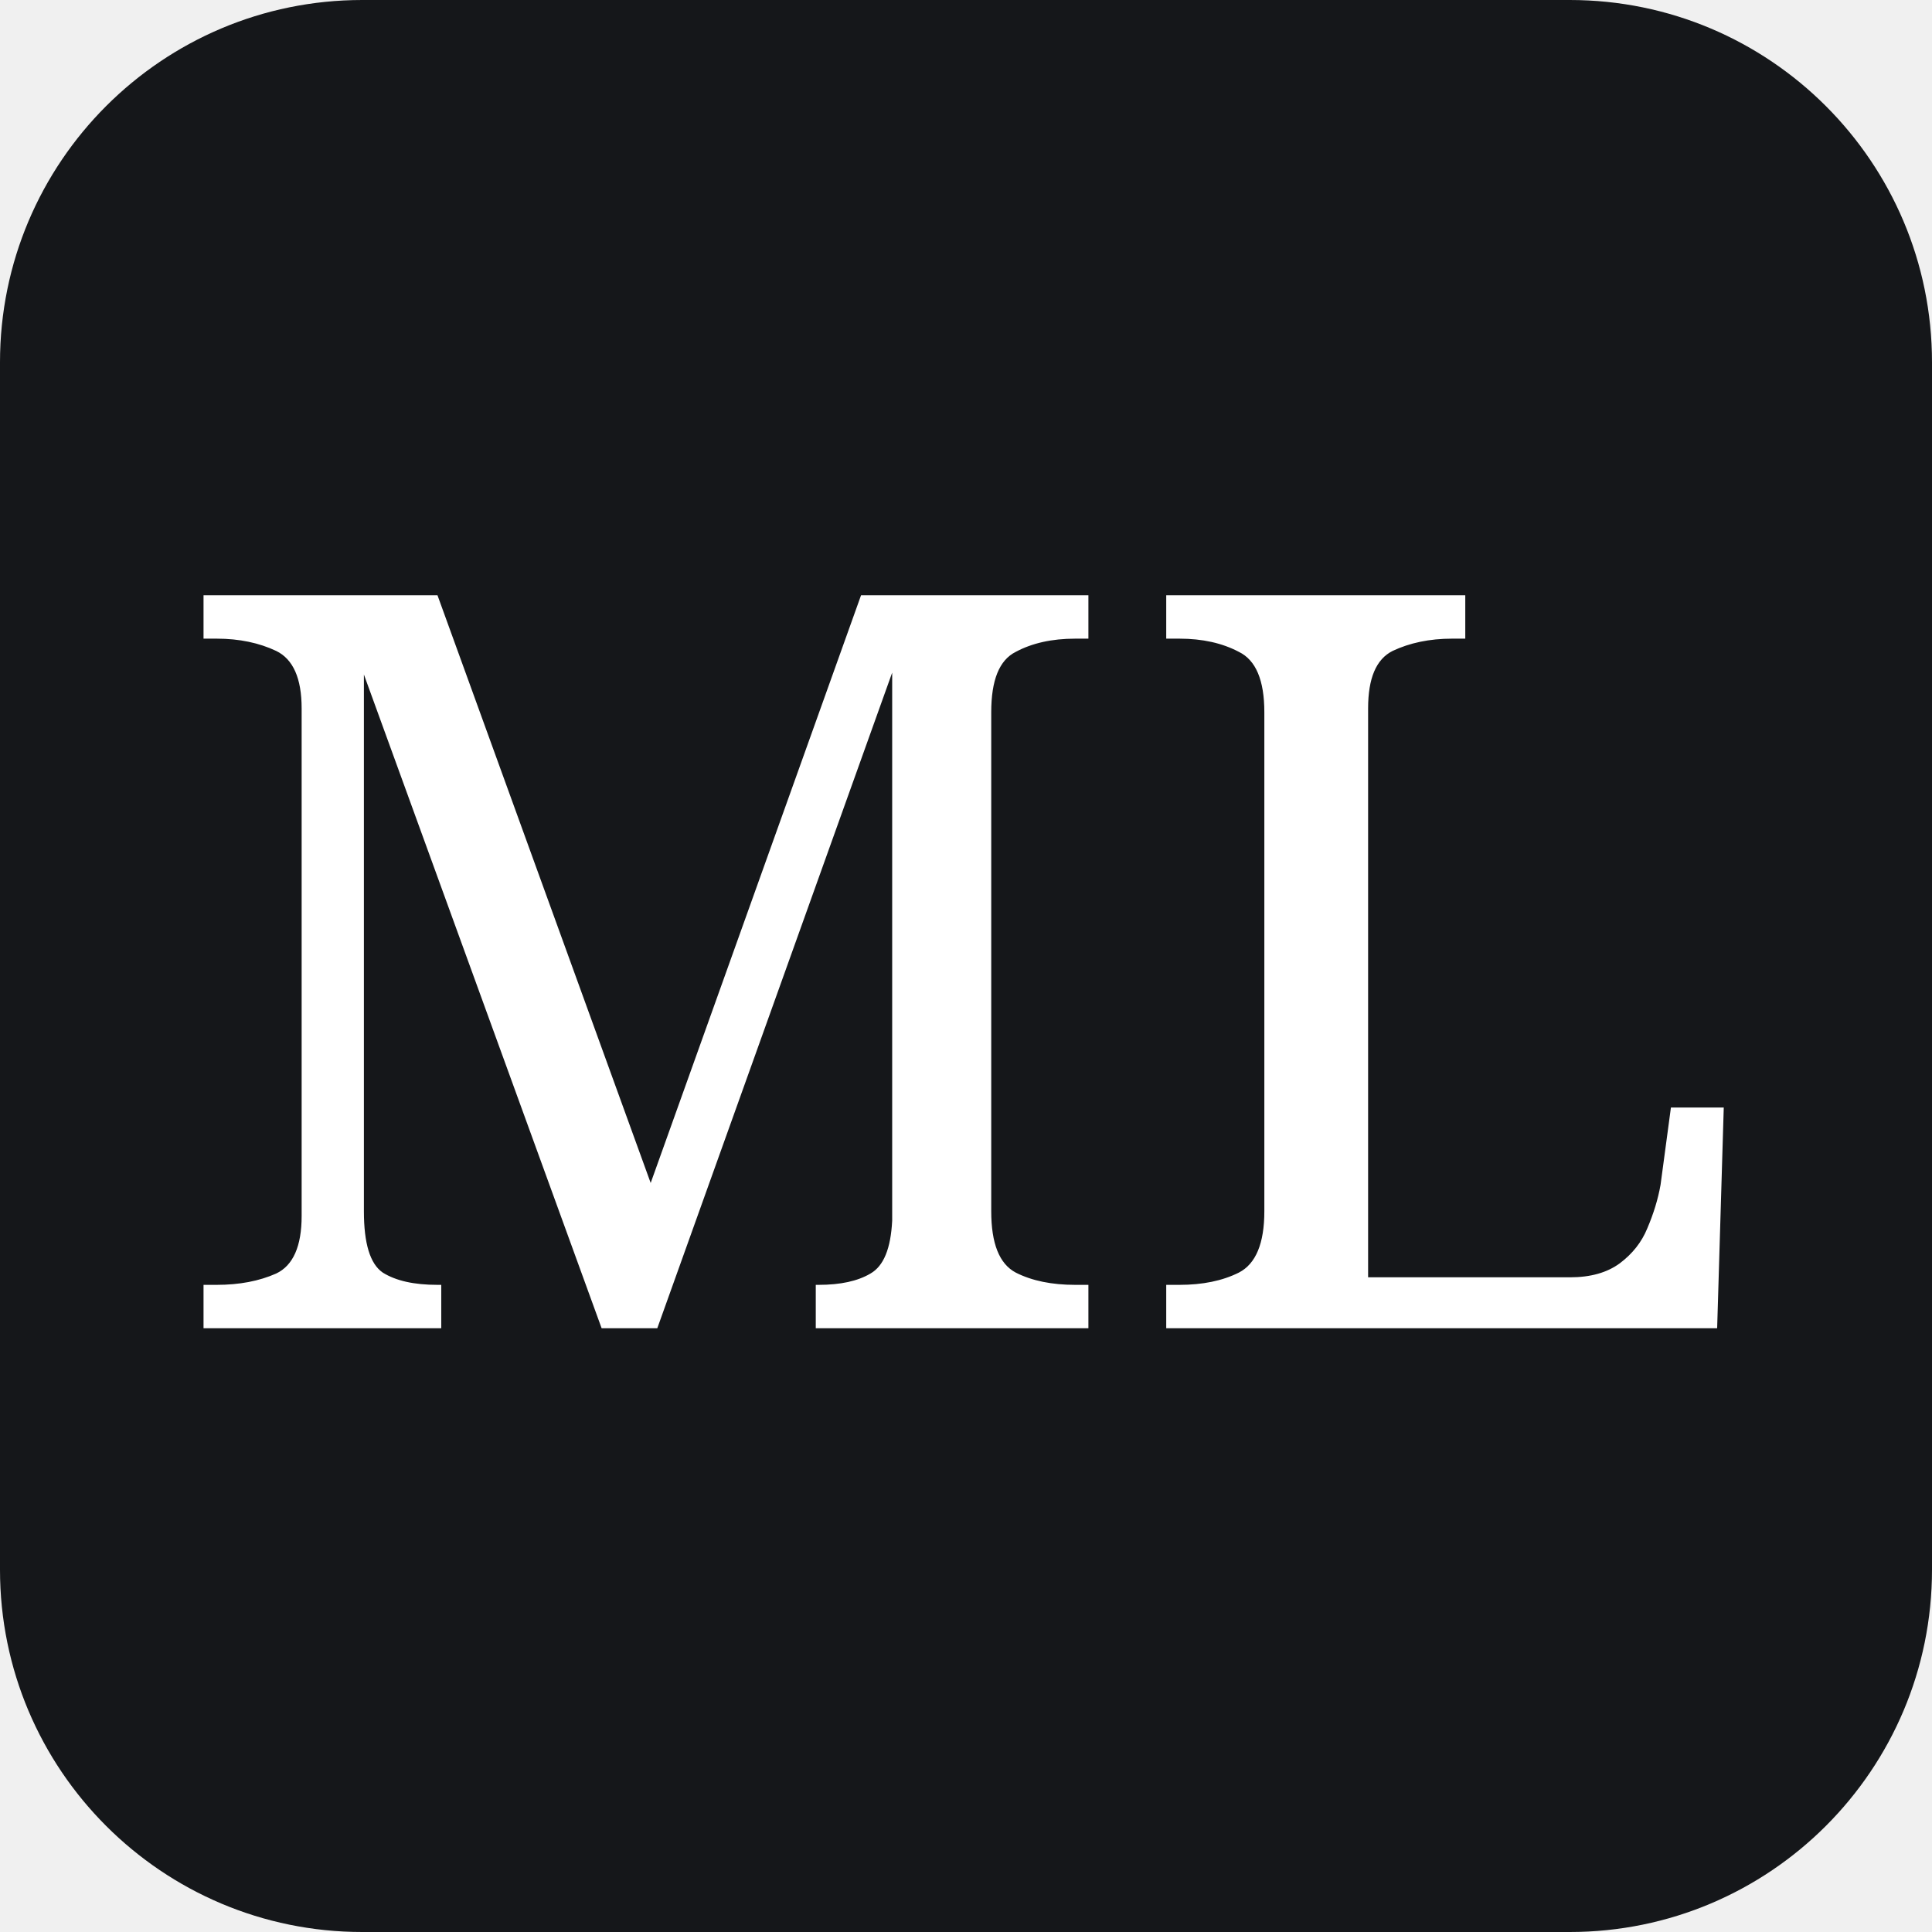
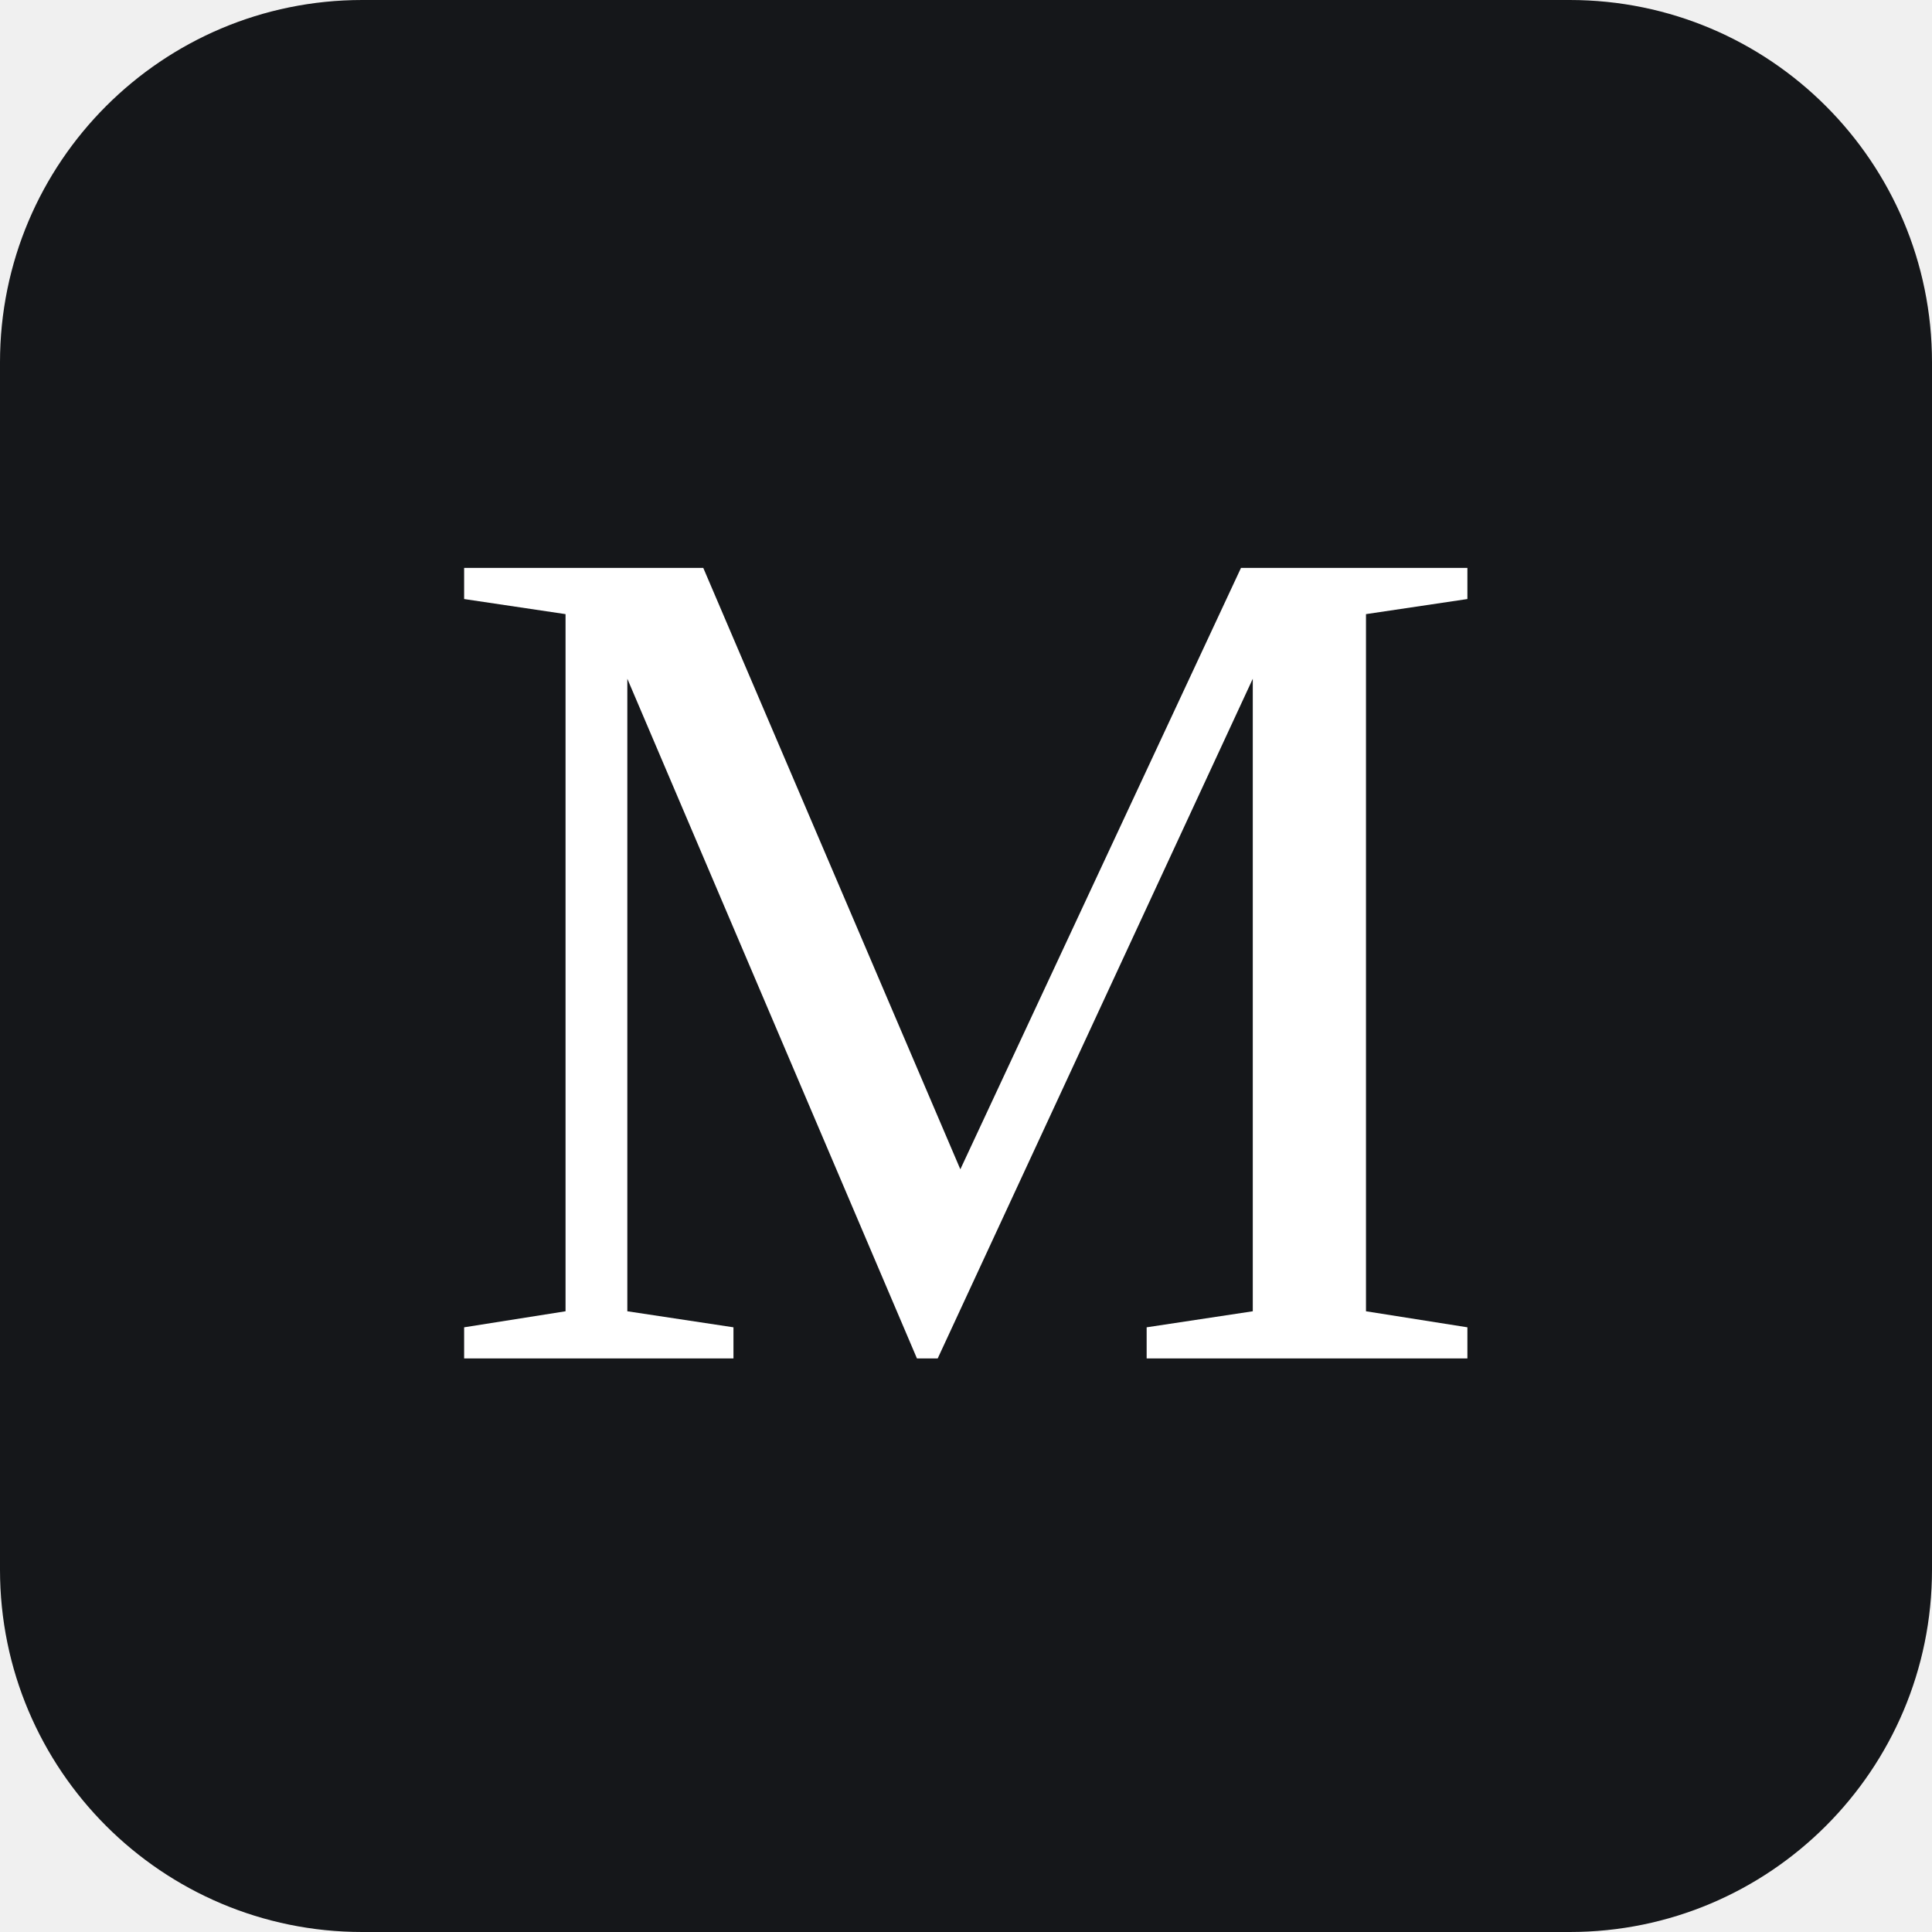
- <svg xmlns="http://www.w3.org/2000/svg" viewBox="0 0 32 32">
-   <rect width="32" height="32" rx="6" fill="#15171a" />
-   <text x="16" y="22" font-family="Georgia,serif" font-size="17" fill="#fff" text-anchor="middle">ML</text>
+ <svg xmlns="http://www.w3.org/2000/svg" viewBox="0 0 64 64">
+   <rect width="64" height="64" rx="12" fill="#15171a" />
+   <text x="32" y="45" text-anchor="middle" fill="#ffffff" font-family="Newsreader, Georgia, 'Times New Roman', serif" font-size="40" font-weight="400">M</text>
</svg>
